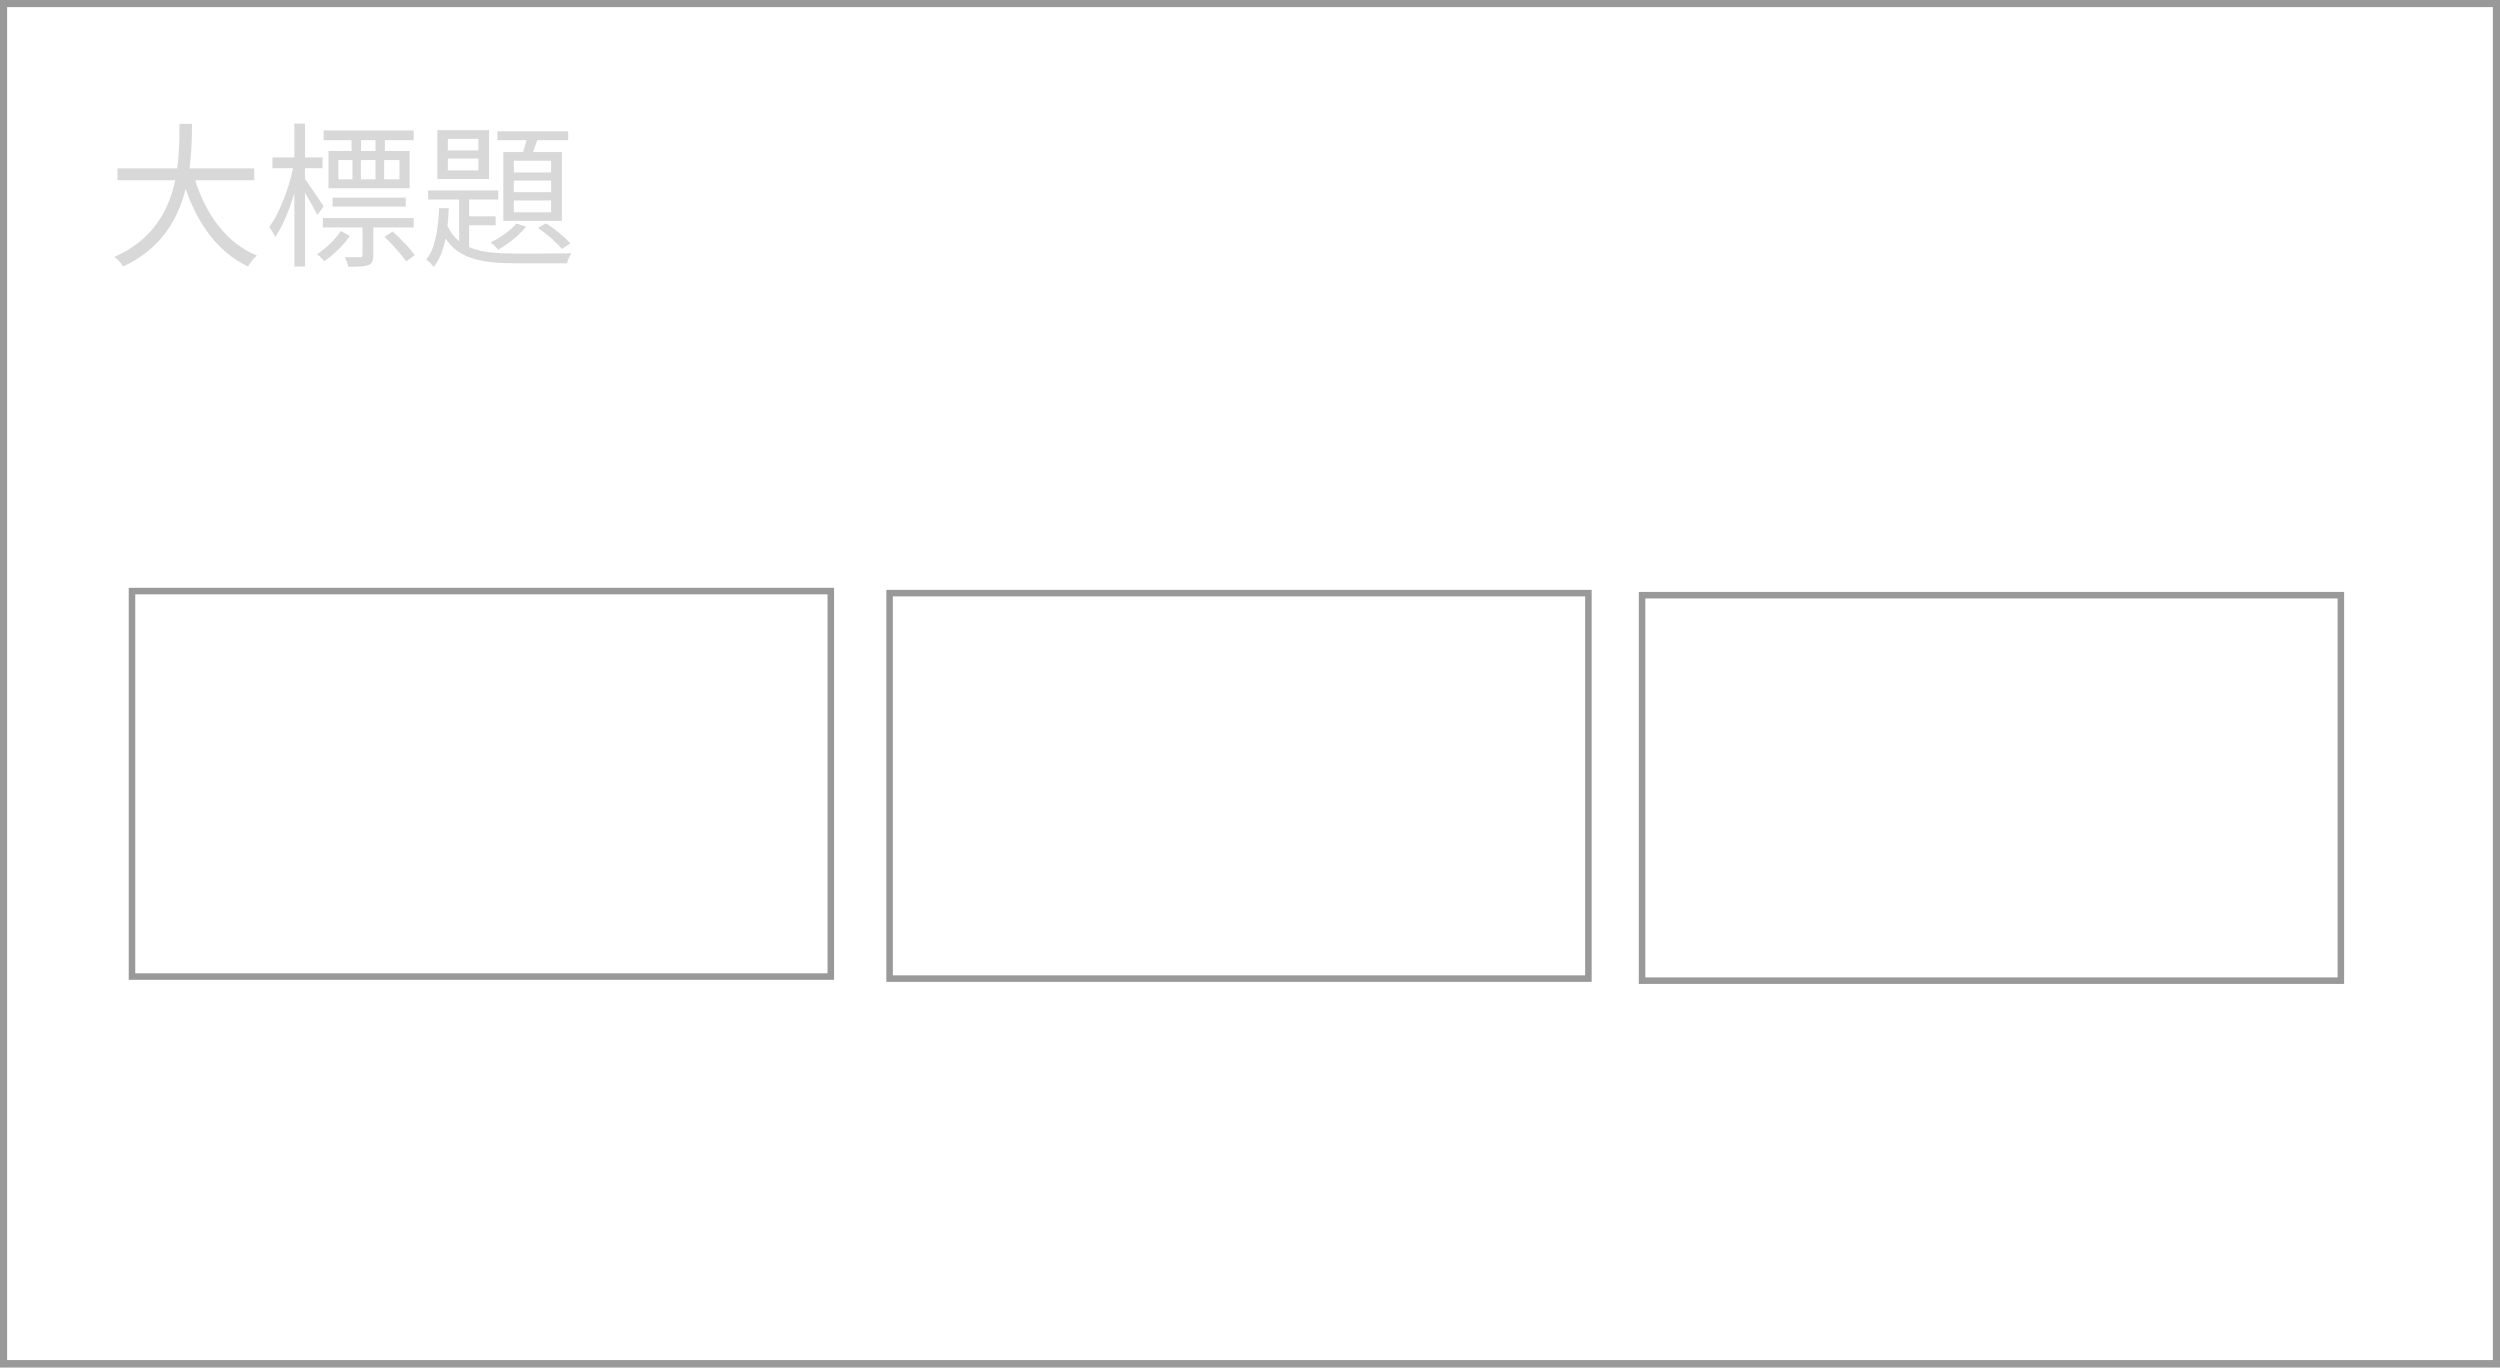
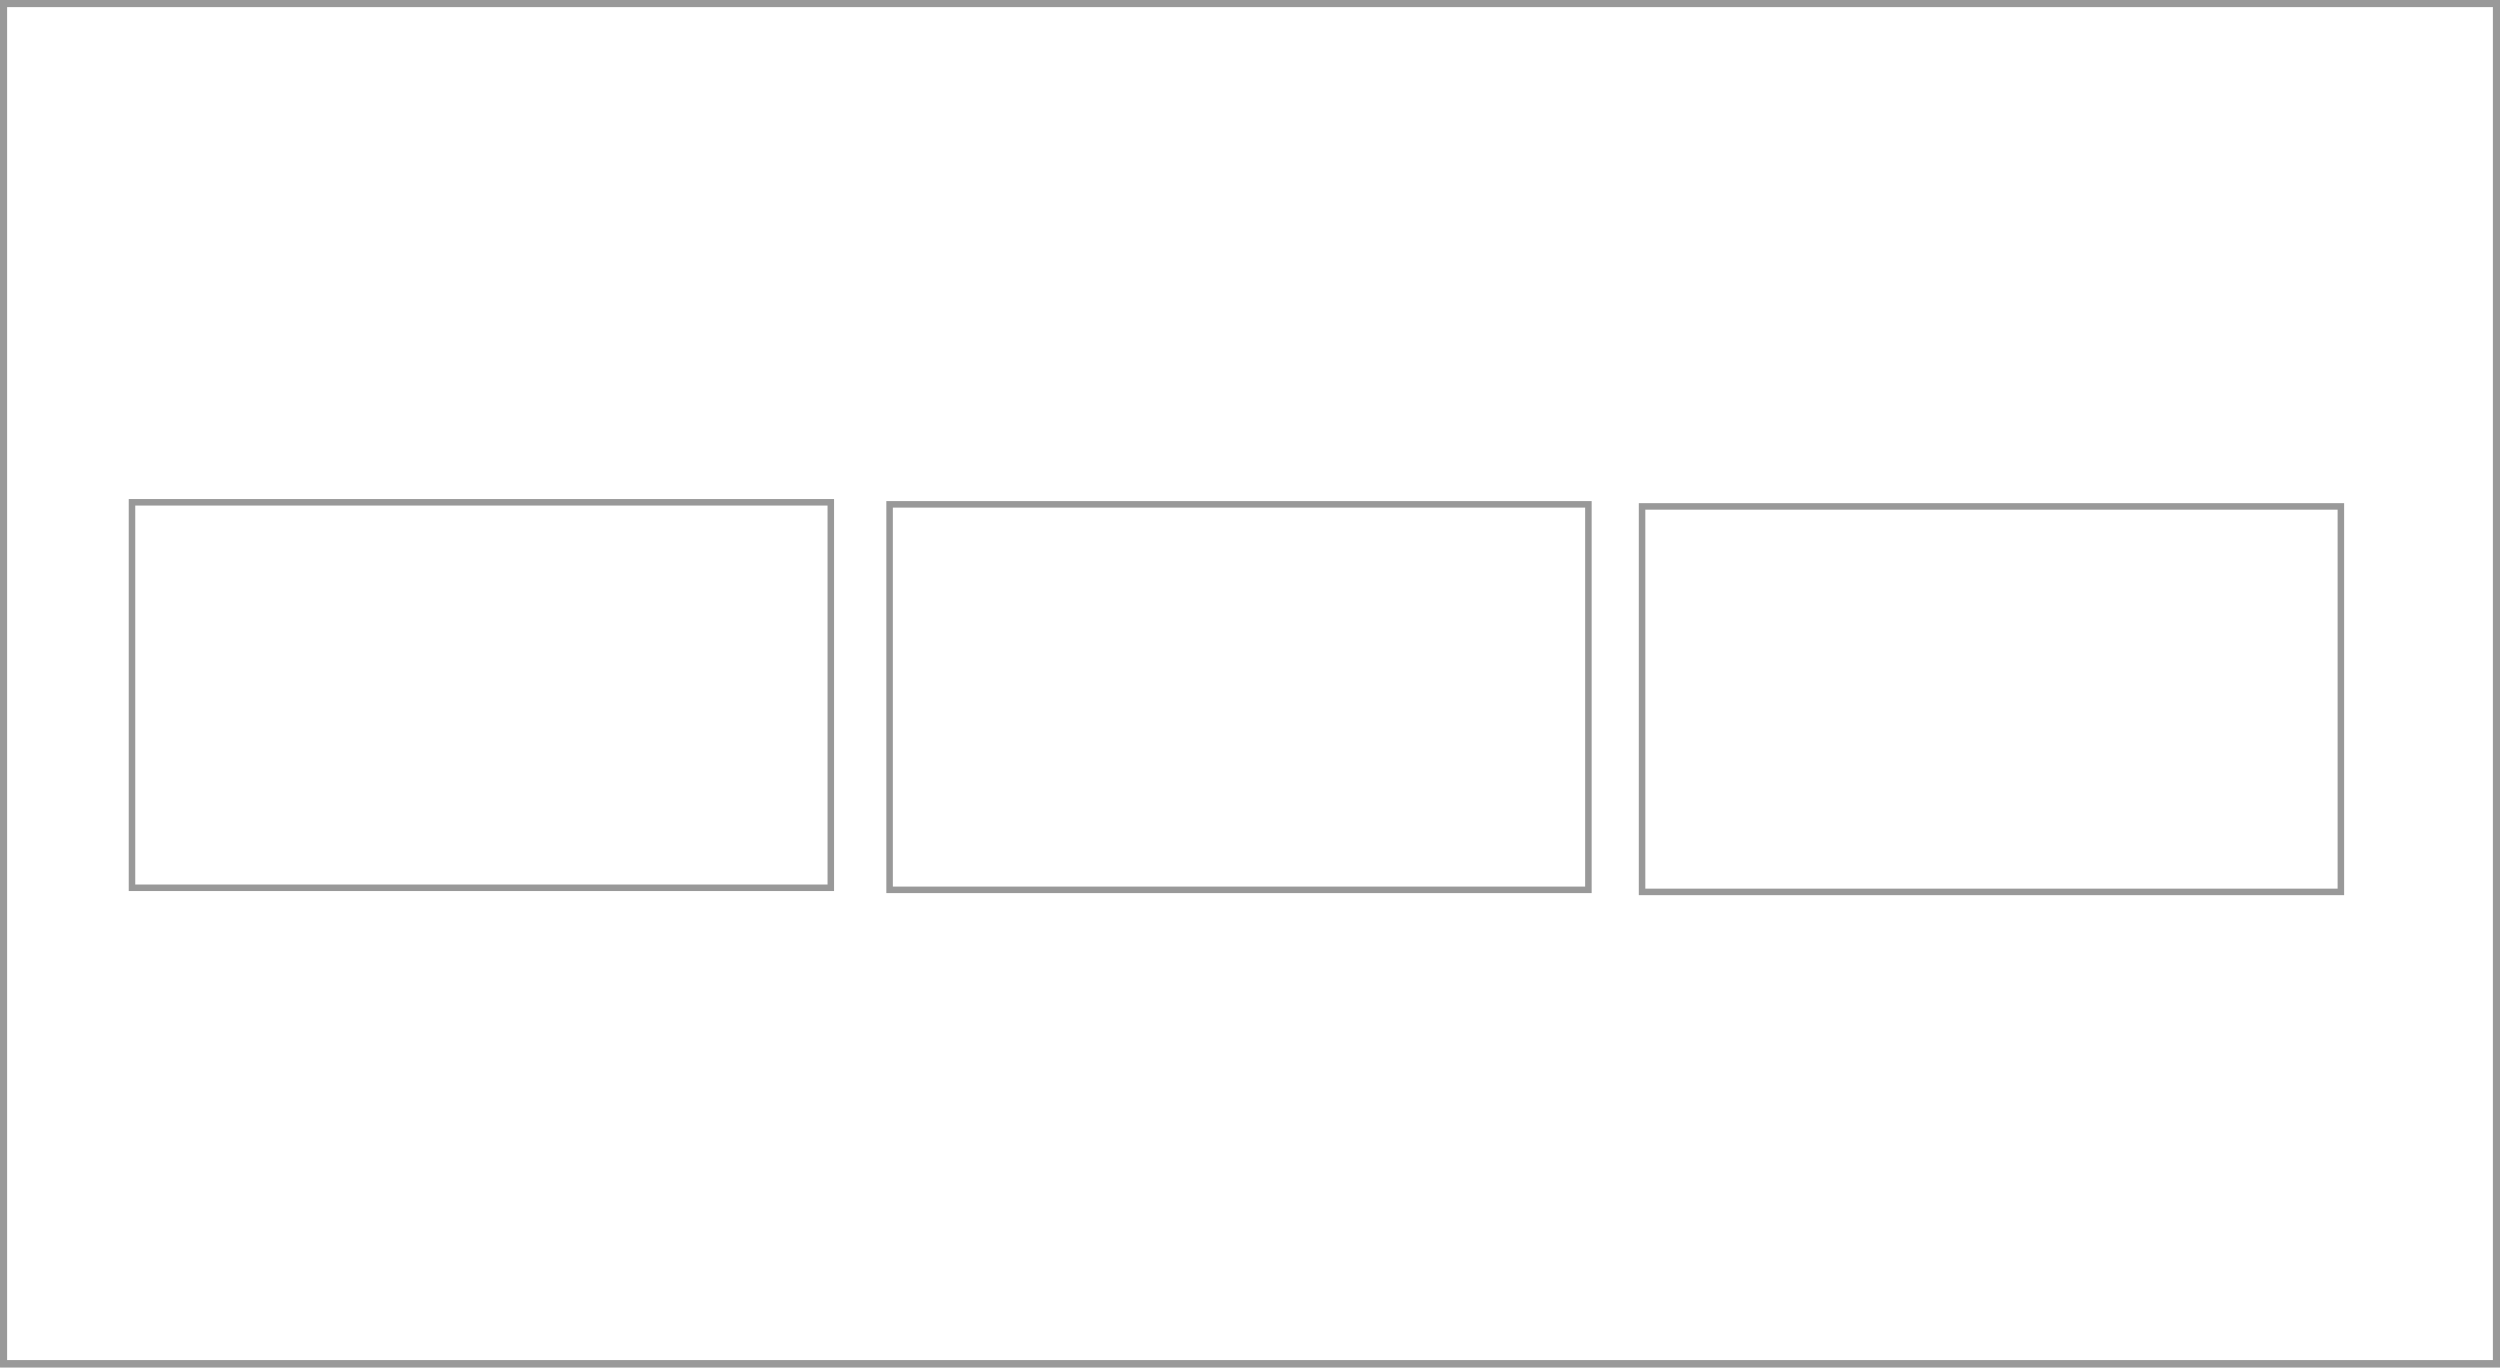
<svg xmlns="http://www.w3.org/2000/svg" width="320" height="175" fill="none" style="">
  <rect id="backgroundrect" width="100%" height="100%" x="0" y="0" fill="none" stroke="none" />
  <g class="currentLayer" style="">
    <path fill="#fff" stroke="#999" stroke-width=".911" d="M0.456 0.456H319.545V174.545H0.456z" id="svg_1" class="" />
    <path fill="#fff" stroke="#999" stroke-width=".911" d="M0.456,0.456 H319.545 V174.545 H0.456 z" class="" id="svg_14" />
-     <path fill="#fff" stroke="#999" stroke-width=".911" d="M0.456,0.456 H319.545 V174.545 H0.456 z" class="" id="svg_2" />
-     <rect fill="" stroke="#999" stroke-width="0.834" stroke-dashoffset="" fill-rule="nonzero" x="16.895" y="75.658" width="89.447" height="49.342" style="color: rgb(0, 0, 0);" class="" id="svg_3" />
-     <rect fill="" stroke="#999" stroke-width="0.834" stroke-dashoffset="" fill-rule="nonzero" x="113.868" y="75.921" width="89.447" height="49.342" style="color: rgb(0, 0, 0);" class="" id="svg_10" />
-     <rect fill="" stroke="#999" stroke-width="0.834" stroke-dashoffset="" fill-rule="nonzero" x="210.184" y="76.184" width="89.447" height="49.342" style="color: rgb(0, 0, 0);" class="" id="svg_12" />
-     <path fill="#999" d="M32.543 23.077v-1.524h-8.281c.28-2.106.3-4.09.32-5.695h-1.604c-.02 1.584 0 3.59-.3 5.695h-7.64v1.524h7.399c-.822 3.79-2.827 7.64-7.8 9.805.421.3.902.822 1.123 1.223 4.872-2.226 7.038-6.076 8-9.925 1.584 4.551 4.131 8.1 7.98 9.925.262-.441.763-1.063 1.124-1.404-3.87-1.584-6.477-5.213-7.88-9.624h7.559zm15.52-3.75h-1.845v-1.384h1.845v1.384zm3.068 3.63h-1.965V20.49h1.965v2.466zm-7.82-2.467h1.804v2.466H43.31V20.49zm4.752 0v2.466h-1.865V20.49h1.865zm-3.068-1.163h-2.948v4.772h10.387v-4.772h-3.168v-1.384h3.69V16.7h-11.53v1.244h3.569v1.383zm6.938 7.118v-1.143h-9.364v1.143h9.364zm-10.507-.02c-.341-.541-1.825-2.767-2.386-3.509v-1.383h2.245v-1.384H39.04v-4.331h-1.364v4.331H34.87v1.384h2.647c-.582 2.727-1.805 5.855-3.048 7.519.24.34.601.902.762 1.283.922-1.303 1.784-3.409 2.446-5.594v9.364h1.364V24.68c.581.982 1.283 2.205 1.564 2.847l.822-1.103zm2.205 3.148c-.661 1.003-1.885 2.206-3.047 2.968.32.24.721.622.922.902 1.203-.842 2.466-2.045 3.268-3.248l-1.143-.622zm9.324-.46v-1.204h-11.63v1.203h5.073v3.53c0 .2-.06.28-.3.28h-1.965c.18.34.38.842.44 1.223 1.264 0 2.066-.02 2.587-.22.502-.201.622-.582.622-1.264v-3.549h5.173zm-3.73 1.202c1.003.963 2.186 2.306 2.768 3.148l1.103-.802c-.582-.842-1.825-2.125-2.828-3.027l-1.042.681zm21.315-8.24h-4.772V20.57h4.772v1.504zm0 2.526h-4.772v-1.484h4.772V24.6zm0 2.566h-4.772v-1.504h4.772v1.504zm-6.115-7.7v8.803h7.499v-8.803h-3.71c.18-.46.381-1.002.562-1.523h3.95V16.8h-9.063v1.143h3.73c-.121.5-.281 1.042-.442 1.523h-2.526zm4.431 9.705c1.103.742 2.406 1.885 3.068 2.687l1.083-.702c-.662-.762-1.965-1.864-3.128-2.566l-1.023.581zm-2.767-.561c-.762.922-2.045 1.825-3.309 2.406.301.2.782.702 1.003.942 1.263-.721 2.687-1.844 3.55-2.947l-1.244-.401zm-4.852-9.364h-3.91v-1.484h3.91v1.484zm0 2.566h-3.91V20.29h3.91v1.523zM62.6 16.66h-6.617v6.256H62.6V16.66zm-2.547 12.171h3.39V27.69h-3.39v-2.146h3.73V24.38H54.8v1.163h3.97v5.334c-.601-.482-1.103-1.123-1.484-1.945.08-.742.12-1.524.16-2.286h-1.242c-.1 2.446-.442 5.133-1.645 6.577.321.22.762.681.943.962.762-.922 1.243-2.206 1.524-3.65 1.804 2.688 4.792 3.169 9.123 3.169h6.437c.08-.401.32-.963.541-1.283-1.163.04-6.096.04-6.978.04-2.466-.02-4.511-.14-6.096-.822V28.83z" id="svg_5" class="" opacity="0.38" />
+     <path fill="#fff" stroke="#999" stroke-width=".911" d="M0.456,0.456 H319.545 V174.545 H0.456 z" class="selected" id="svg_2" />
+     <rect fill="" stroke="#999" stroke-width="0.834" stroke-dashoffset="" fill-rule="nonzero" x="16.895" y="64.294" width="89.447" height="49.342" style="color: rgb(0, 0, 0);" class="" id="svg_3" />
+     <rect fill="" stroke="#999" stroke-width="0.834" stroke-dashoffset="" fill-rule="nonzero" x="113.868" y="64.557" width="89.447" height="49.342" style="color: rgb(0, 0, 0);" class="" id="svg_10" />
+     <rect fill="" stroke="#999" stroke-width="0.834" stroke-dashoffset="" fill-rule="nonzero" x="210.184" y="64.821" width="89.447" height="49.342" style="color: rgb(0, 0, 0);" class="" id="svg_12" />
  </g>
</svg>
